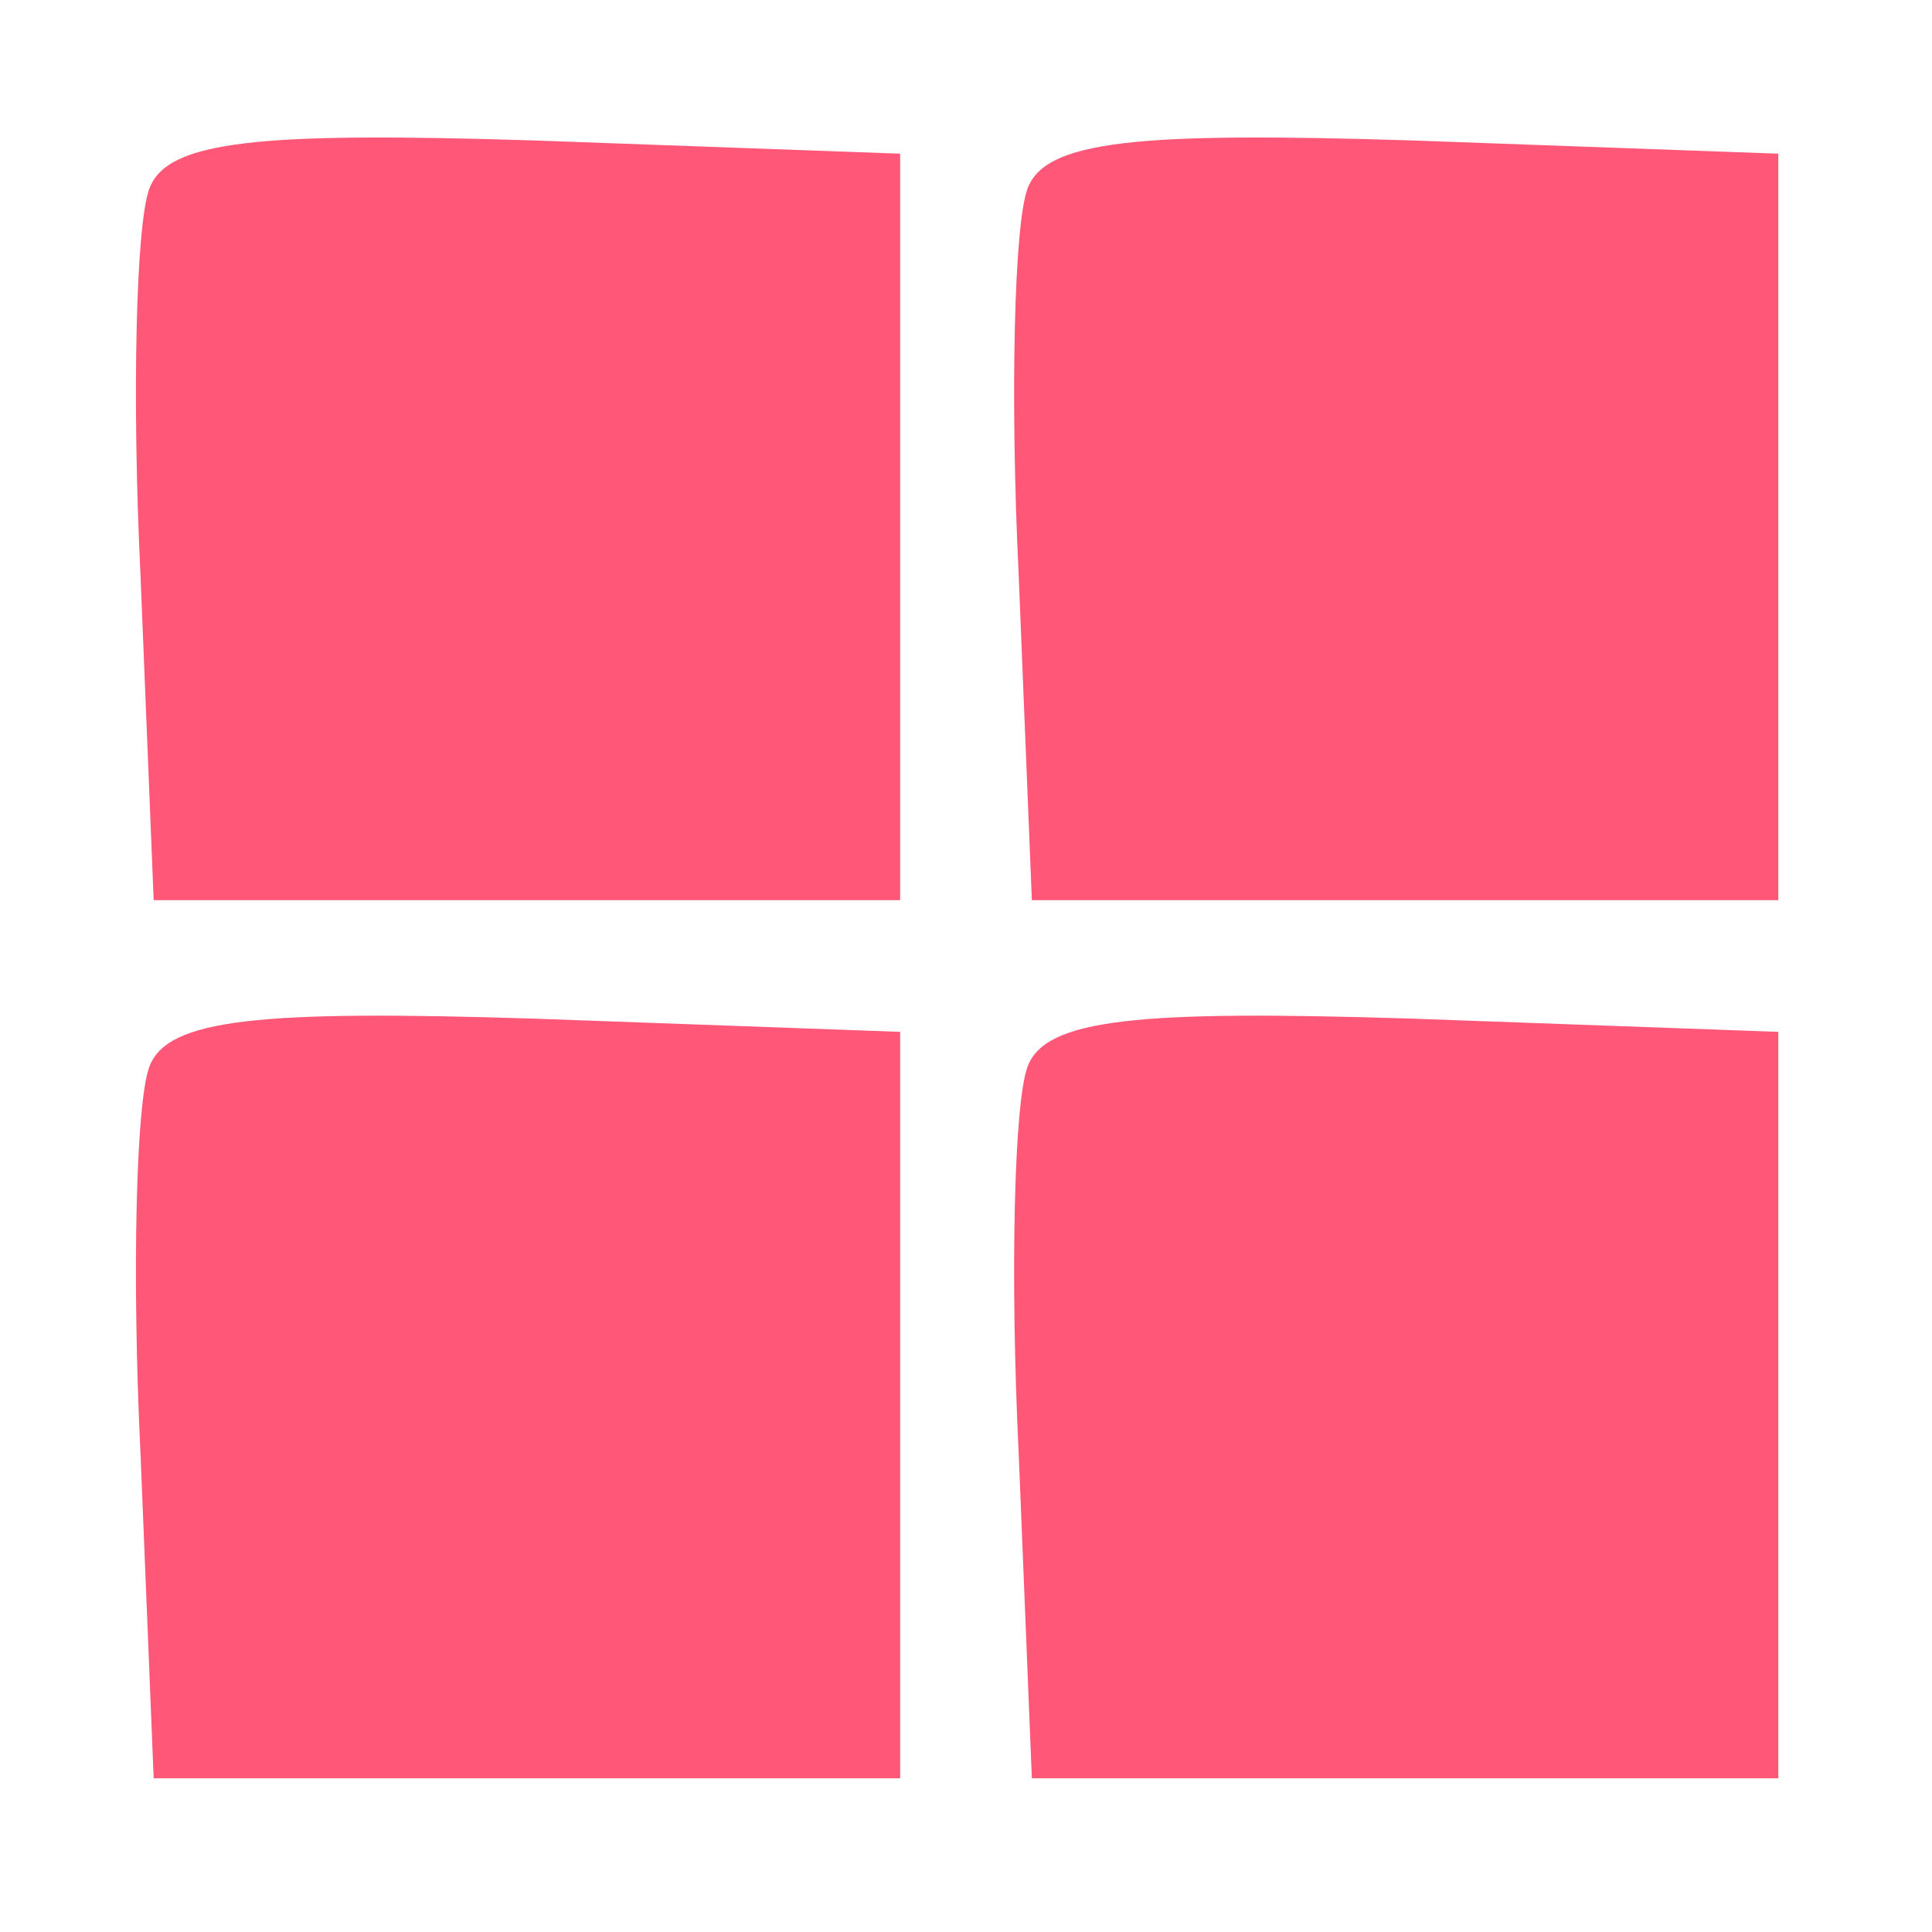
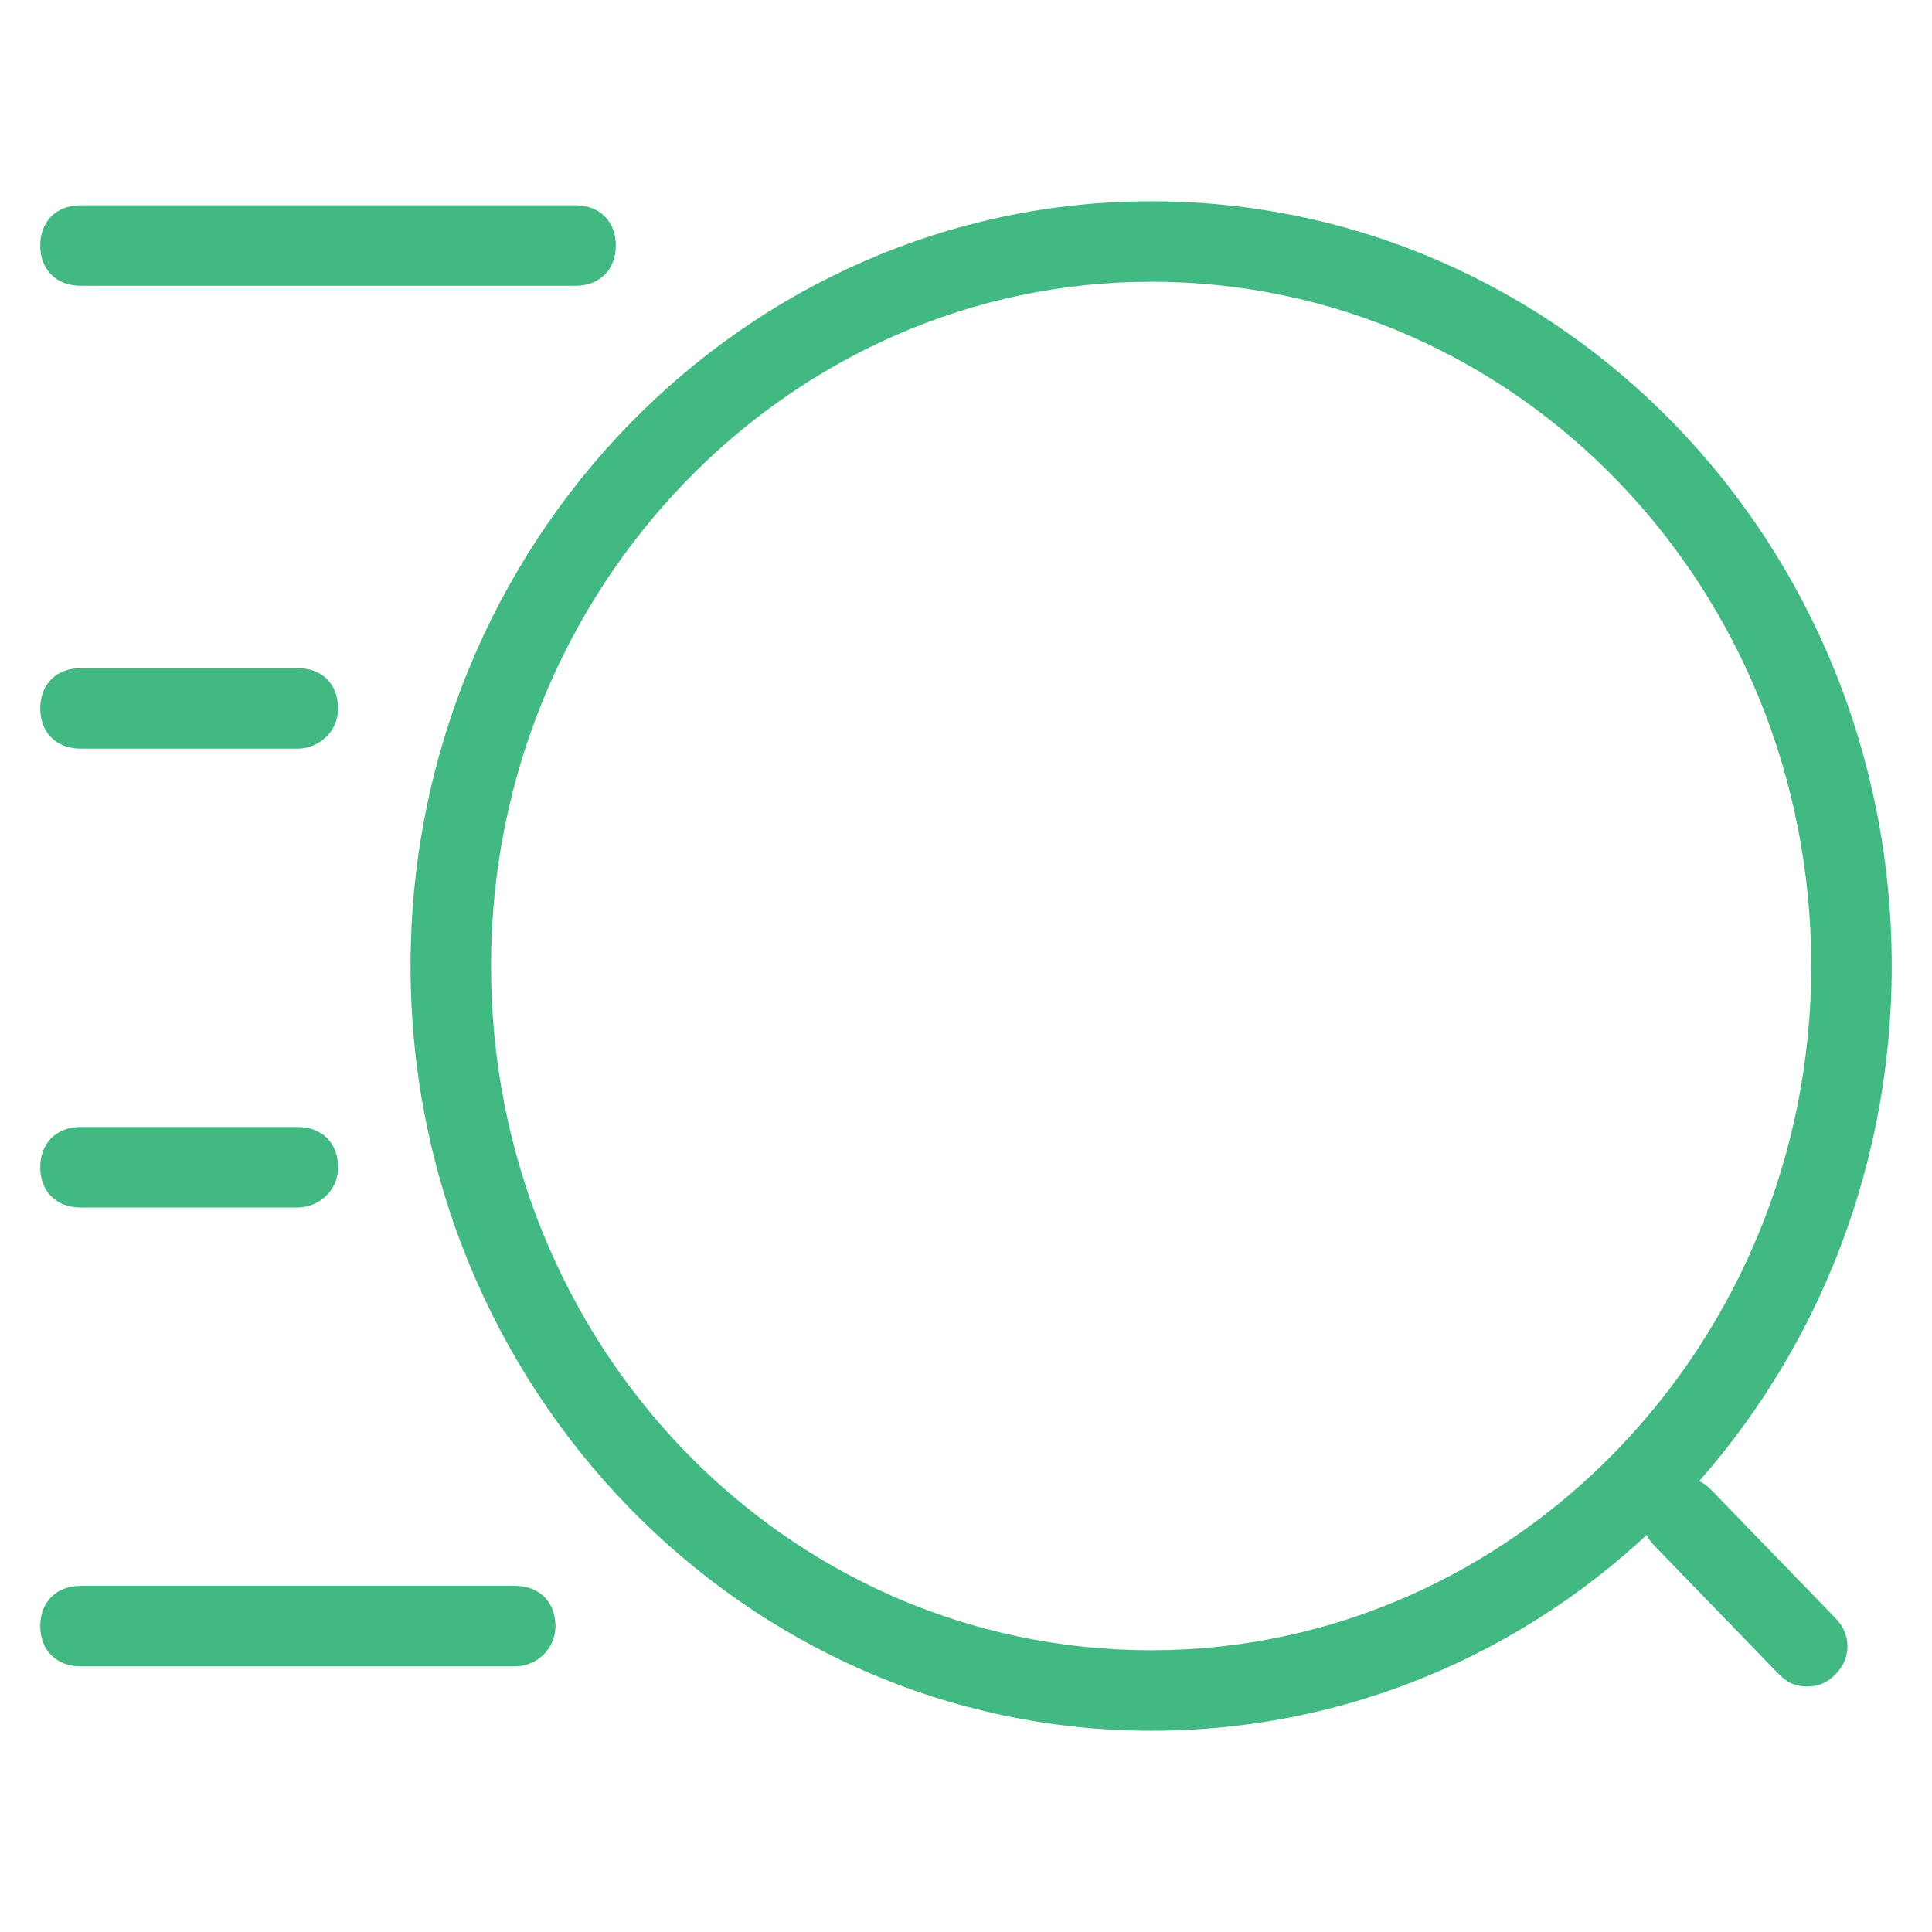
- <svg xmlns="http://www.w3.org/2000/svg" version="1.0" width="44pt" height="44pt" viewBox="0 0 44 44" preserveAspectRatio="xMidYMid meet">
-   <g transform="translate(0,44) scale(0.1,-0.1)" fill="#ff5777" stroke="none">
-     <path d="M34 397 c-3 -8 -4 -47 -2 -88 l3 -74 85 0 85 0 0 85 0 85 -83 3 c-63 2 -84 0 -88 -11z" />
-     <path d="M234 397 c-3 -8 -4 -47 -2 -88 l3 -74 85 0 85 0 0 85 0 85 -83 3 c-63 2 -84 0 -88 -11z" />
-     <path d="M34 197 c-3 -8 -4 -47 -2 -88 l3 -74 85 0 85 0 0 85 0 85 -83 3 c-63 2 -84 0 -88 -11z" />
-     <path d="M234 197 c-3 -8 -4 -47 -2 -88 l3 -74 85 0 85 0 0 85 0 85 -83 3 c-63 2 -84 0 -88 -11z" />
-   </g>
+ <svg xmlns="http://www.w3.org/2000/svg" t="1617533326107" class="icon" viewBox="0 0 1024 1024" version="1.1" p-id="1363" width="200" height="200">
+   <defs>
+     <style type="text/css" />
+   </defs>
+   <path d="M610.133 917.333c-215.467 0-392.533-181.333-392.533-405.333S394.667 106.667 610.133 106.667C827.733 106.667 1002.667 288 1002.667 512s-174.933 405.333-392.533 405.333z m0-768c-192 0-349.867 162.133-349.867 362.667s155.733 362.667 349.867 362.667c192 0 349.867-162.133 349.867-362.667S804.267 149.333 610.133 149.333z" fill="#42B983" p-id="1364" />
+   <path d="M957.867 893.867c-6.4 0-10.667-2.133-14.933-6.4l-66.133-68.267c-8.533-8.533-8.533-21.333 0-29.867 8.533-8.533 21.333-8.533 29.867 0l66.133 68.267c8.533 8.533 8.533 21.333 0 29.867-4.267 4.267-8.533 6.4-14.933 6.4zM305.067 151.467H42.667c-12.8 0-21.333-8.533-21.333-21.333s8.533-21.333 21.333-21.333h262.4c12.8 0 21.333 8.533 21.333 21.333s-8.533 21.333-21.333 21.333zM157.867 396.8H42.667c-12.8 0-21.333-8.533-21.333-21.333s8.533-21.333 21.333-21.333h115.2c12.8 0 21.333 8.533 21.333 21.333s-10.667 21.333-21.333 21.333zM157.867 640H42.667c-12.8 0-21.333-8.533-21.333-21.333s8.533-21.333 21.333-21.333h115.2c12.8 0 21.333 8.533 21.333 21.333s-10.667 21.333-21.333 21.333z" fill="#42B983" p-id="1365" />
+   <path d="M273.067 883.2H42.667c-12.8 0-21.333-8.533-21.333-21.333s8.533-21.333 21.333-21.333h230.4c12.8 0 21.333 8.533 21.333 21.333s-10.667 21.333-21.333 21.333z" fill="#42B983" p-id="1366" />
</svg>
